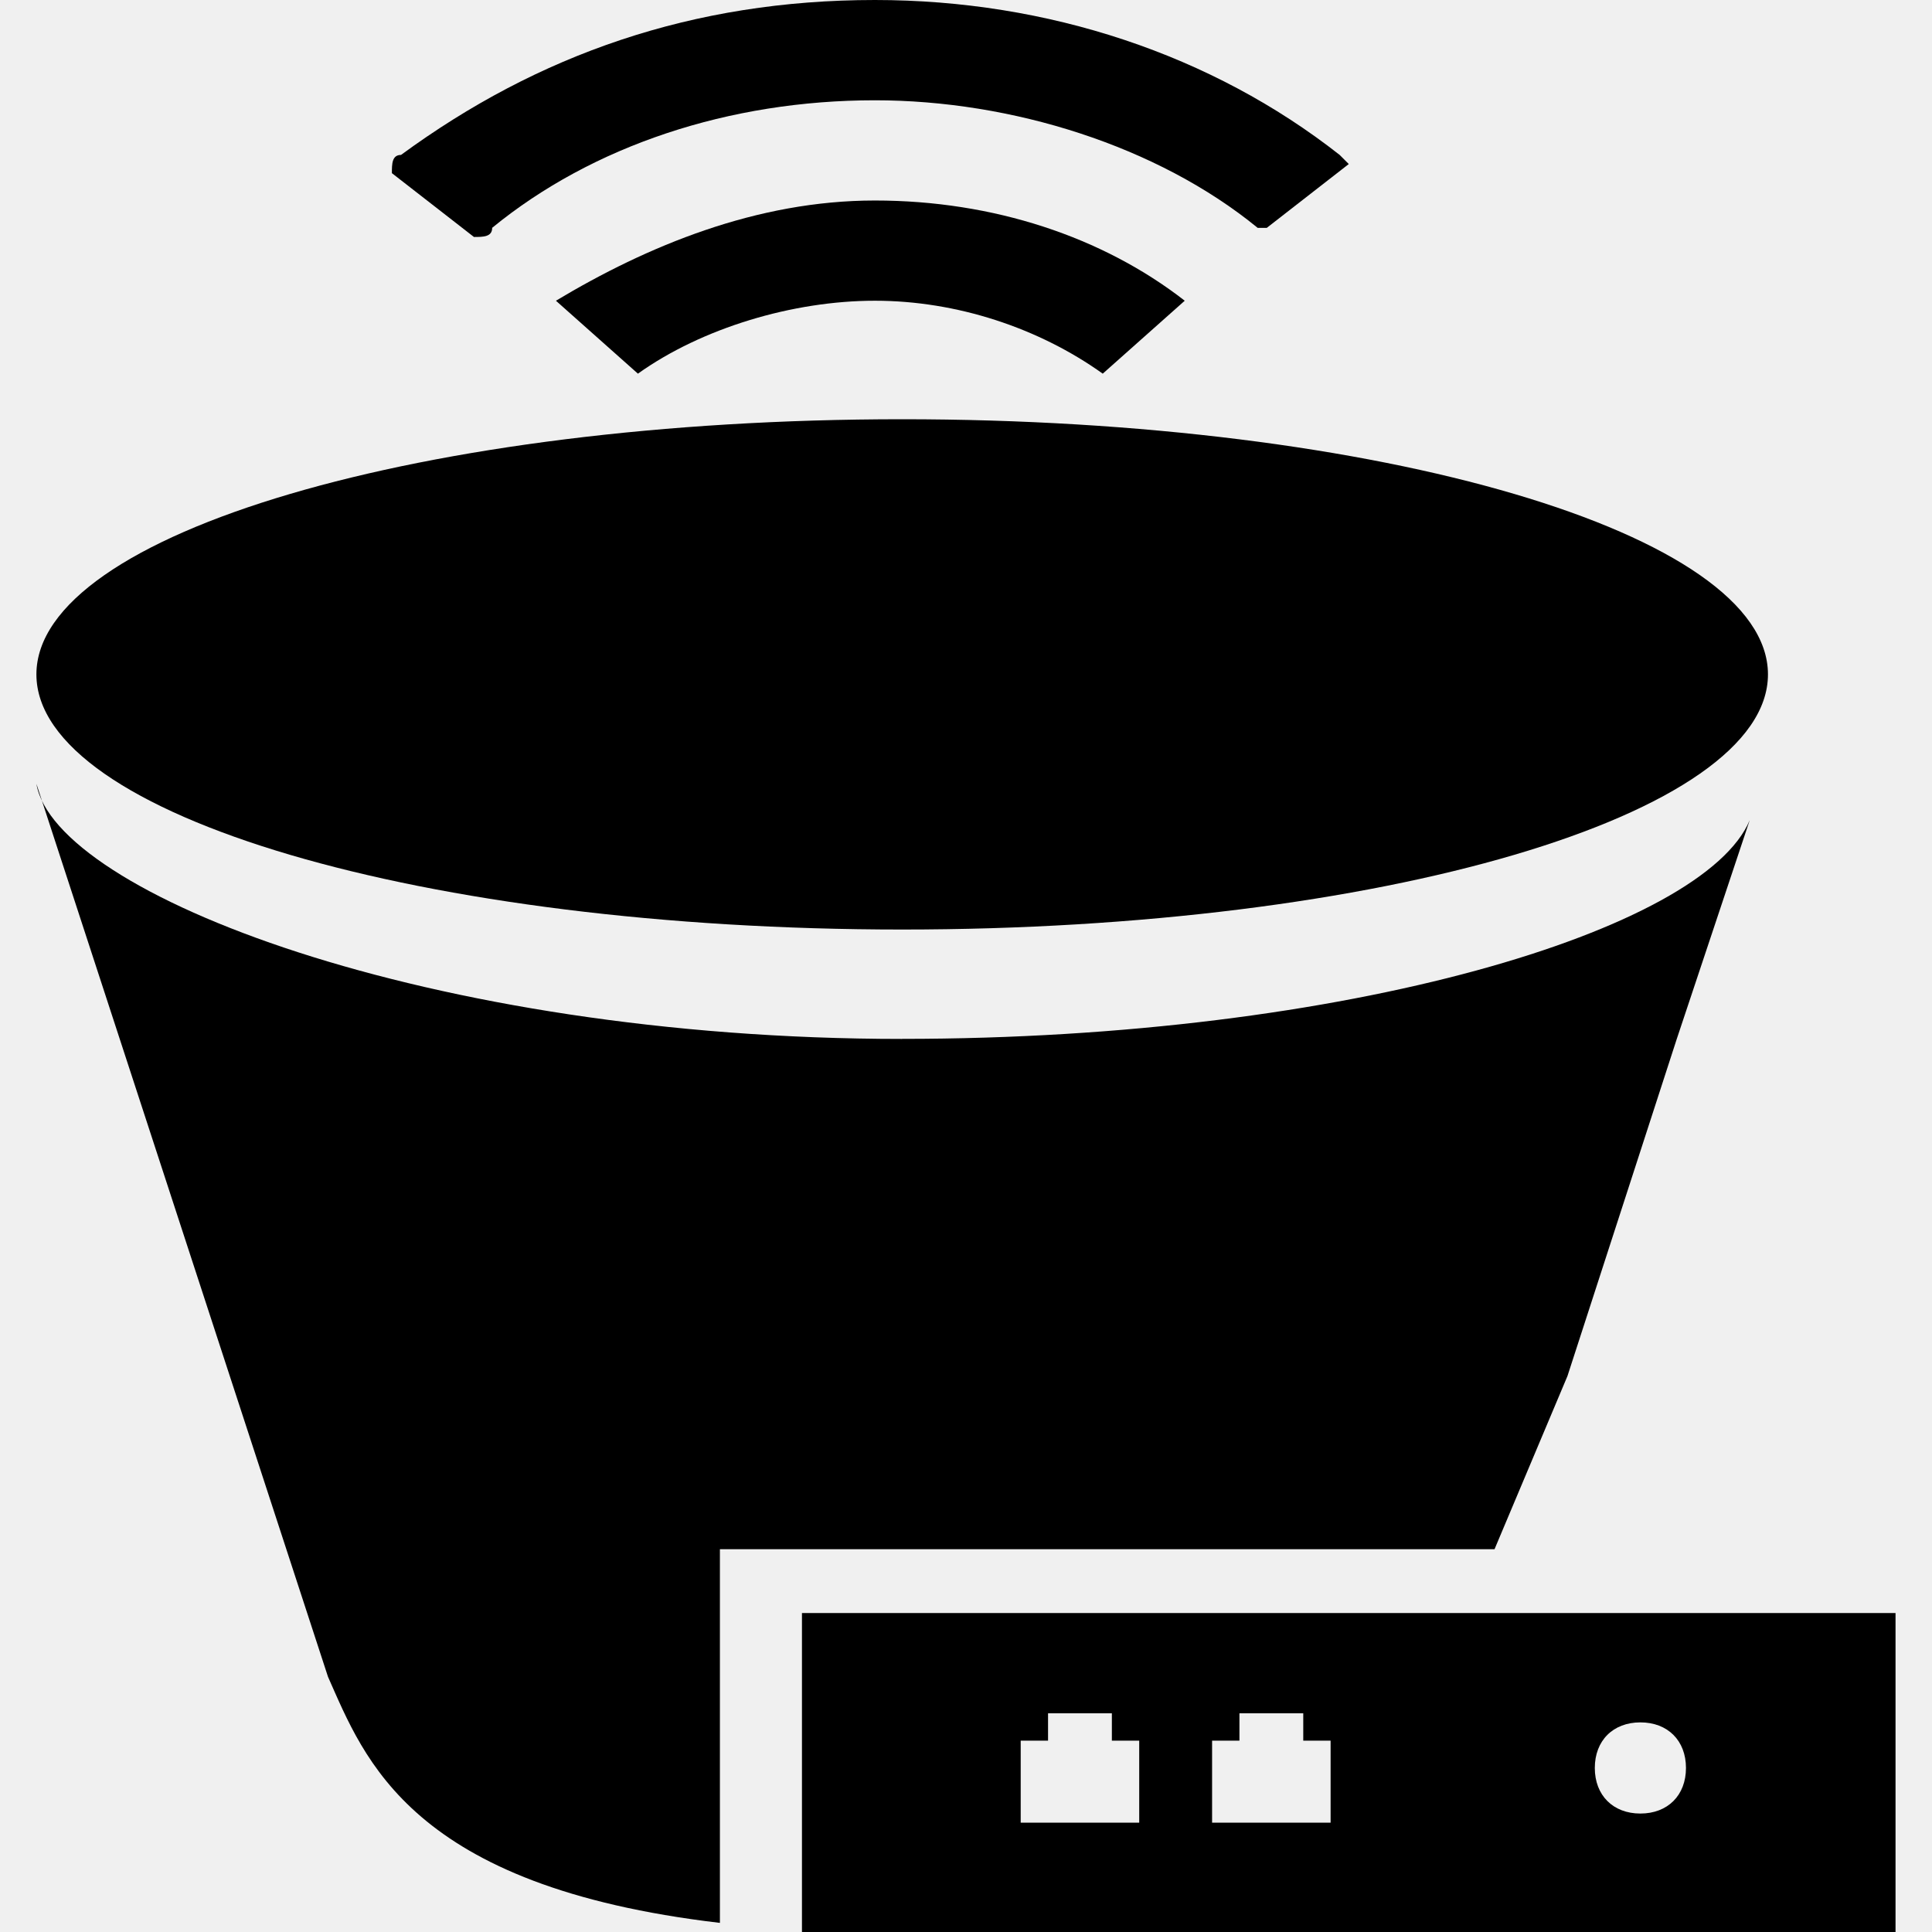
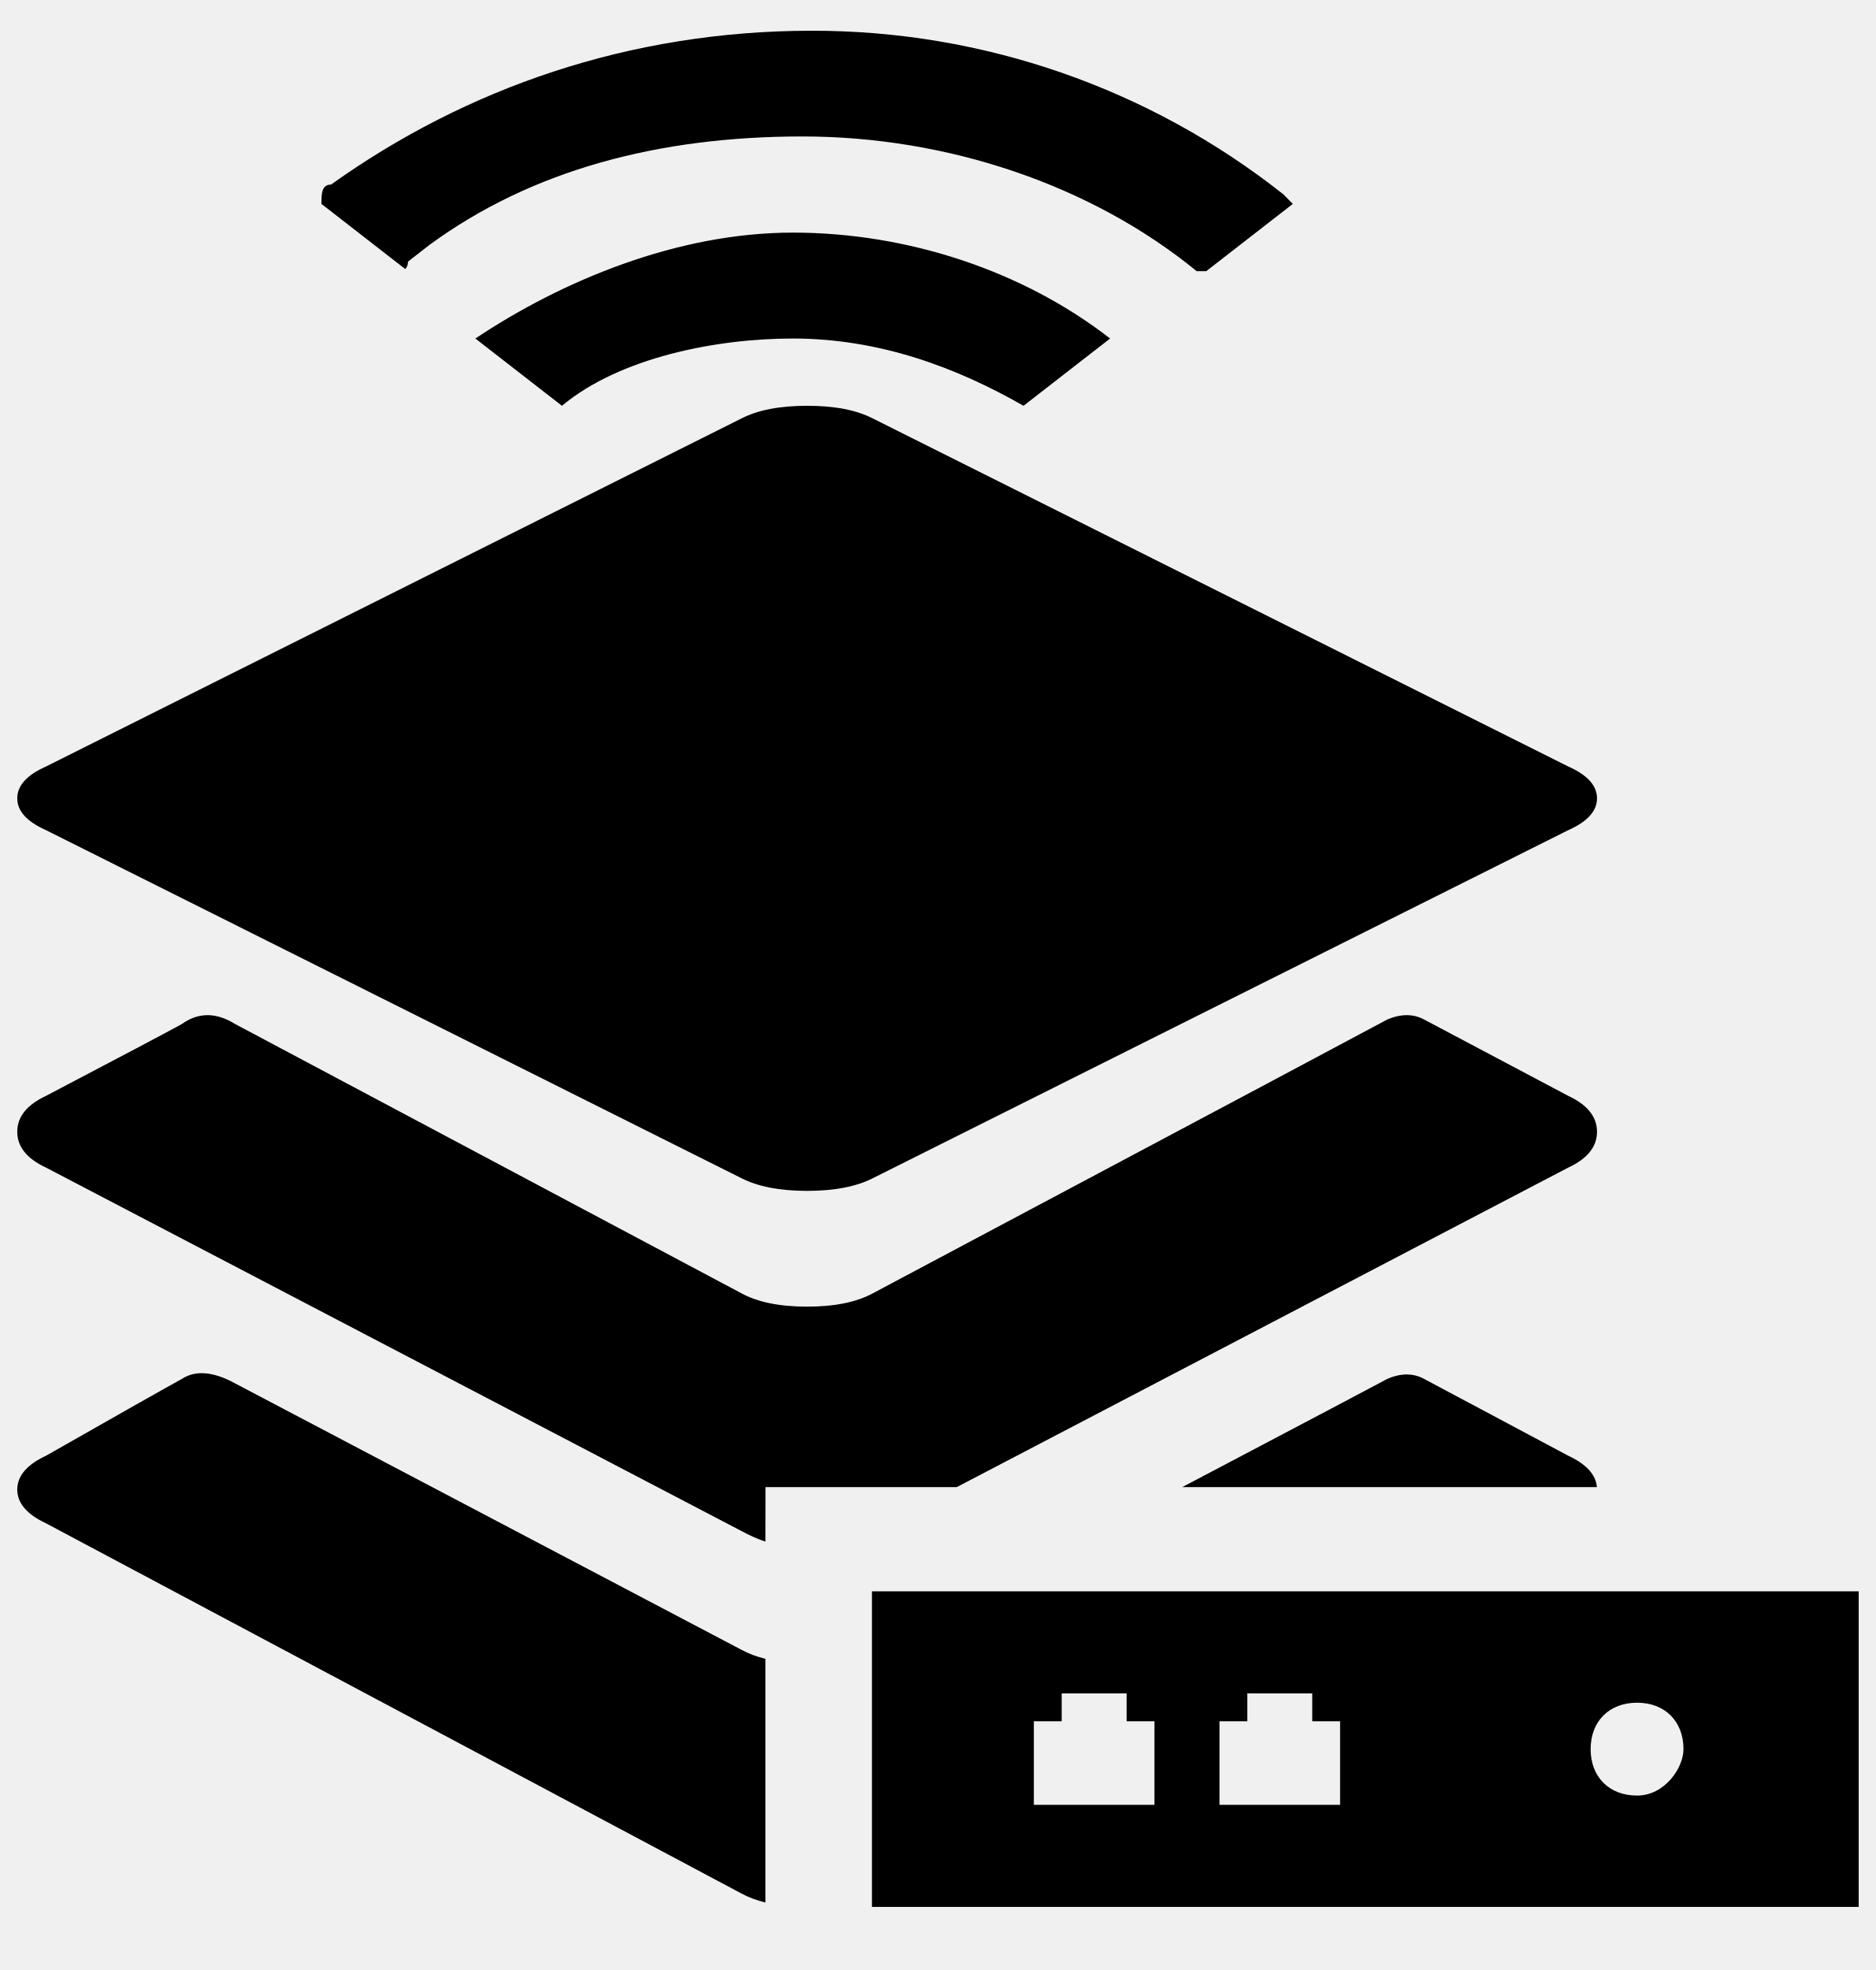
- <svg xmlns="http://www.w3.org/2000/svg" version="1.1" width="32" height="32" viewBox="0 0 32 32">
-   <path d="M13.283 26.717v5.283h18.113v-5.283h-18.113zM18.868 30.189h-1.962v-1.358h0.453v-0.453h1.057v0.453h0.453v1.358zM22.038 30.189h-1.962v-1.358h0.453v-0.453h1.057v0.453h0.453v1.358zM27.17 30.038c-0.453 0-0.755-0.302-0.755-0.755s0.302-0.755 0.755-0.755c0.453 0 0.755 0.302 0.755 0.755s-0.302 0.755-0.755 0.755z" />
-   <path d="M9.208 4.981l1.358 1.208c1.057-0.755 2.566-1.208 3.925-1.208s2.717 0.453 3.774 1.208l1.358-1.208c-1.358-1.057-3.17-1.66-5.132-1.66s-3.774 0.755-5.283 1.66z" />
-   <path d="M8.151 3.774c1.66-1.359 3.925-2.113 6.34-2.113 2.264 0 4.679 0.755 6.34 2.113 0.151 0 0.151 0 0.151 0l1.358-1.057c0 0-0.151-0.151-0.151-0.151-2.113-1.66-4.83-2.566-7.698-2.566-3.019 0-5.585 0.906-7.849 2.566-0.151 0-0.151 0.151-0.151 0.302l1.359 1.057c0.151 0 0.302 0 0.302-0.151z" />
-   <path d="M29.283 11.17c0 2.334-6.42 4.226-14.34 4.226s-14.34-1.892-14.34-4.226c0-2.334 6.42-4.226 14.34-4.226s14.34 1.892 14.34 4.226z" />
-   <path d="M14.943 17.208c-7.849 0-14.038-2.415-14.34-4.226l4.83 14.792c0.604 1.358 1.359 3.472 6.491 4.075v-6.189h12.83l1.208-2.868 1.811-5.585 1.208-3.623c-0.755 1.811-6.642 3.623-14.038 3.623z" />
+ <svg xmlns="http://www.w3.org/2000/svg" xmlns:xlink="http://www.w3.org/1999/xlink" width="20px" height="21px" viewBox="0 0 20 21" version="1.1">
+   <defs>
+     <path d="M2.508,14.42 L7.903,17.258 C7.978,17.299 8.064,17.332 8.16,17.355 L8.16,19.953 C8.064,19.929 7.978,19.897 7.903,19.856 L0.491,15.911 C0.286,15.815 0.184,15.695 0.184,15.551 C0.184,15.406 0.286,15.286 0.491,15.19 C1.28,14.741 1.763,14.468 1.938,14.372 C2.084,14.276 2.275,14.292 2.508,14.42 Z M2.508,10.589 L7.903,13.458 C8.079,13.554 8.313,13.601 8.605,13.601 C8.897,13.601 9.131,13.554 9.307,13.458 C12.845,11.577 14.672,10.605 14.789,10.541 C14.935,10.478 15.067,10.478 15.184,10.541 L16.719,11.354 C16.924,11.45 17.026,11.577 17.026,11.737 C17.026,11.896 16.924,12.024 16.719,12.119 L10.2,15.525 L8.161,15.525 L8.16,16.106 C8.074,16.077 7.989,16.039 7.903,15.992 L0.491,12.119 C0.286,12.024 0.184,11.896 0.184,11.737 C0.184,11.577 0.286,11.45 0.491,11.354 C1.28,10.94 1.763,10.685 1.938,10.589 C2.114,10.462 2.304,10.462 2.508,10.589 Z M15.184,14.372 L16.719,15.19 C16.912,15.28 17.014,15.392 17.025,15.525 L12.604,15.525 C13.988,14.796 14.717,14.412 14.789,14.372 C14.935,14.308 15.067,14.308 15.184,14.372 Z M8.605,3.998 C8.897,3.998 9.131,4.043 9.307,4.134 L16.719,7.843 C16.924,7.934 17.026,8.047 17.026,8.182 C17.026,8.318 16.924,8.431 16.719,8.522 L9.307,12.231 C9.131,12.321 8.897,12.367 8.605,12.367 C8.313,12.367 8.079,12.321 7.903,12.231 L0.491,8.522 C0.286,8.431 0.184,8.318 0.184,8.182 C0.184,8.047 0.286,7.934 0.491,7.843 L7.903,4.134 C8.079,4.043 8.313,3.998 8.605,3.998 Z M9.296,16.636 L19.816,16.636 L19.816,20 L9.296,20 L9.296,16.636 Z M11.022,18.912 L12.308,18.912 L12.308,18.021 L12.011,18.021 L12.011,17.724 L11.319,17.724 L11.319,18.021 L11.022,18.021 L11.022,18.912 Z M13.001,18.912 L14.287,18.912 L14.287,18.021 L13.99,18.021 L13.99,17.724 L13.298,17.724 L13.298,18.021 L13.001,18.021 L13.001,18.912 Z M17.453,17.823 C17.75,17.823 17.948,18.021 17.948,18.318 C17.948,18.516 17.75,18.813 17.453,18.813 C17.156,18.813 16.958,18.615 16.958,18.318 C16.958,18.021 17.156,17.823 17.453,17.823 Z M8.452,2.152 C9.682,2.152 10.912,2.563 11.835,3.281 L10.912,3.998 C10.195,3.588 9.374,3.281 8.452,3.281 C7.631,3.281 6.606,3.485 5.991,3.998 L5.068,3.281 C5.991,2.665 7.221,2.152 8.452,2.152 Z M8.656,7.18644799e-06 C10.48,-0.002 12.25,0.612 13.681,1.743 L13.783,1.846 L12.86,2.563 L12.758,2.563 C11.63,1.64 10.092,1.127 8.554,1.127 C7.023,1.127 5.67,1.484 4.58,2.282 L4.35,2.461 C4.35,2.49 4.342,2.511 4.332,2.526 L4.32,2.54 L3.427,1.846 C3.427,1.743 3.427,1.64 3.529,1.64 C4.965,0.615 6.708,7.18644799e-06 8.656,7.18644799e-06 Z" id="path-1" />
+   </defs>
+   <g id="页面-1" stroke="none" stroke-width="1" fill="none" fill-rule="evenodd">
+     <g id="画板" transform="translate(-658, -229)">
+       <g id="编组" transform="translate(574, 229.3276)">
+         <g id="对象存储网关角色" transform="translate(84, 0.000014)">
+           <rect id="矩形" fill="#D8D8D8" opacity="0" x="0" y="1.13686838e-13" width="20" height="20" />
+           <mask id="mask-2" fill="white">
+             <use xlink:href="#path-1" />
+           </mask>
+           <use id="形状结合" fill="#000000" xlink:href="#path-1" />
+         </g>
+       </g>
+     </g>
+   </g>
</svg>
